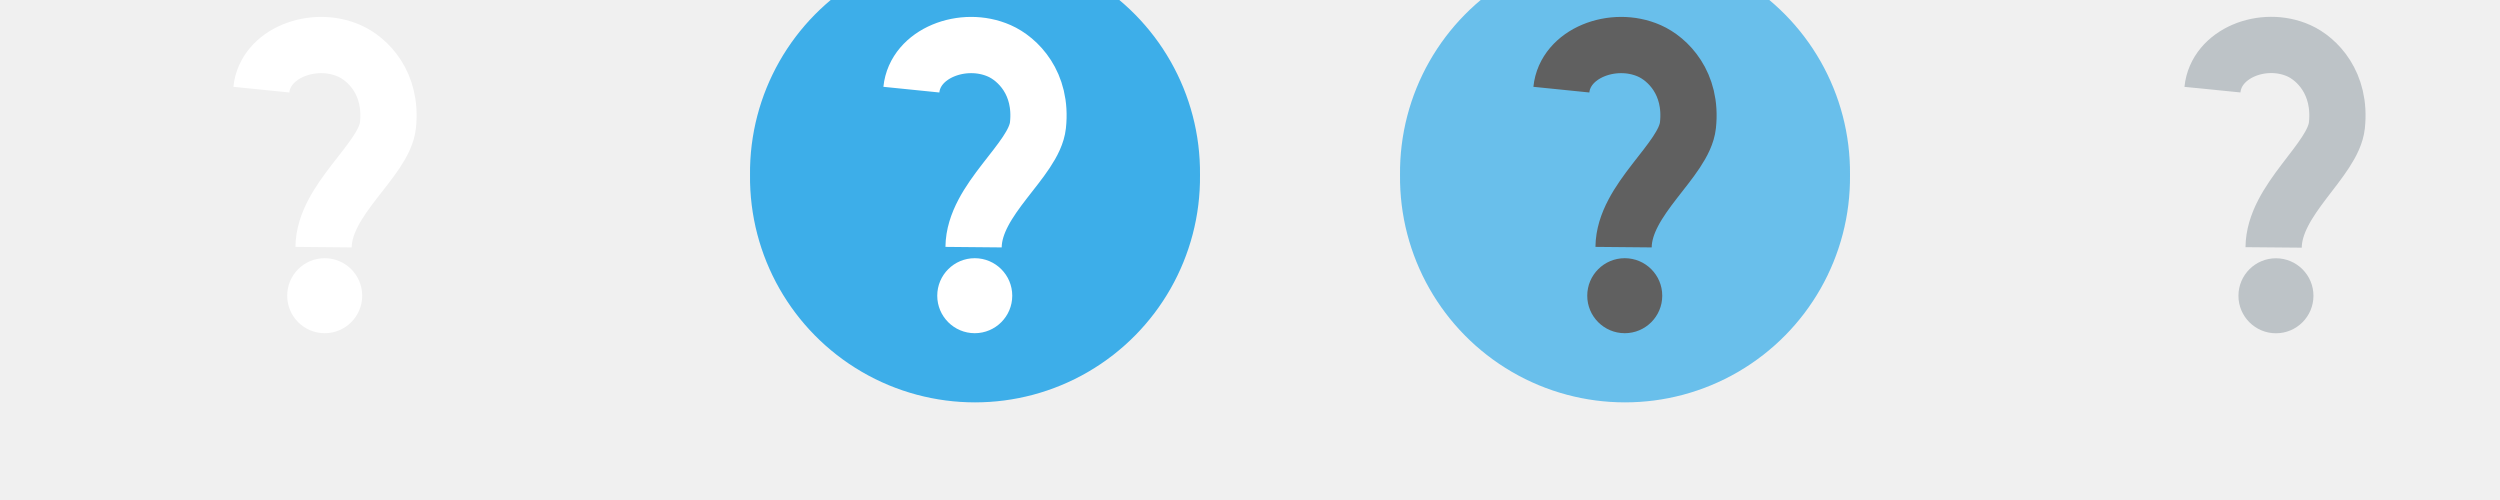
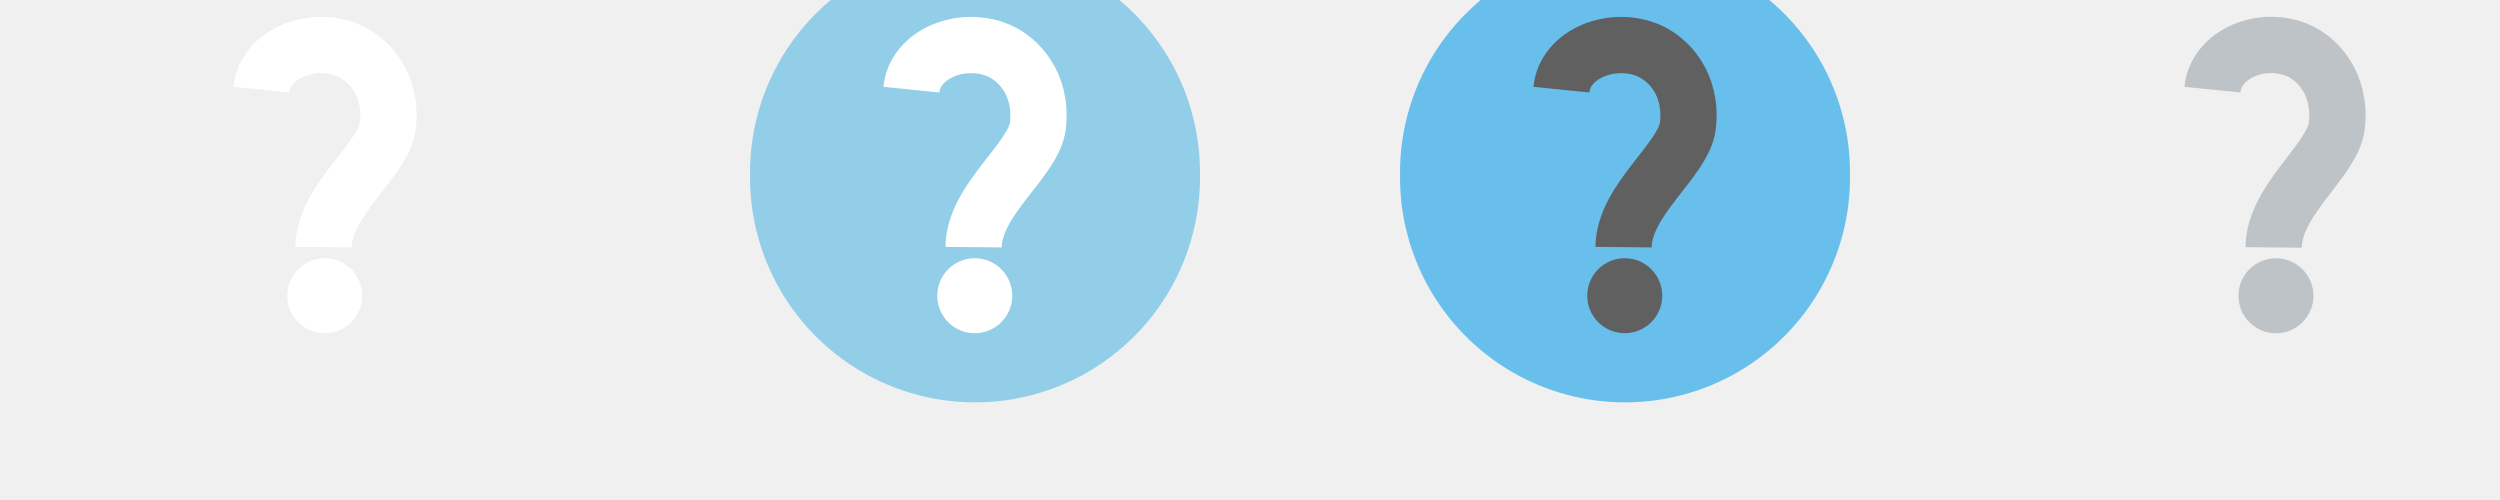
<svg xmlns="http://www.w3.org/2000/svg" width="100" height="20" version="1.0">
  <defs>
    <style id="current-color-scheme" type="text/css">.ColorScheme-Text {
        color:#000000;
      }
      .ColorScheme-Background{
        color:#7f7f7f;
      }
      .ColorScheme-ViewText {
        color:#000000;
      }
      .ColorScheme-ViewBackground{
        color:#ffffff;
      }
      .ColorScheme-ViewHover {
-         color:#3daee9;
+         color:#93cee9;
      }
      .ColorScheme-ViewFocus{
-         color:#5a5a5a;
+         color:#3daee9;
      }
      .ColorScheme-ButtonText {
        color:#000000;
      }
      .ColorScheme-ButtonBackground{
        color:#E9E8E8;
      }
      .ColorScheme-ButtonHover {
        color:#1489ff;
      }
      .ColorScheme-ButtonFocus{
        color:#2B74C7;
      }</style>
  </defs>
  <g id="hover-center">
    <rect x="26" y="-6" width="26" height="26" opacity="0" stroke-width="1.3" />
    <path class="ColorScheme-ViewHover" d="m48 7a9 9 0 1 1-17.999 0 9 9 0 1 1 17.999 0z" fill="currentColor" stroke-width="1.5" />
    <path d="m36.455 3.586c0.148-1.46 2.074-2.192 3.519-1.552 0.733 0.324 1.726 1.291 1.544 2.976-0.151 1.392-2.557 2.962-2.575 4.876" fill="none" stroke="#fff" stroke-width="2.25" />
    <path d="m40.49 11.828a1.5 1.5 0 0 1-1.5 1.5 1.5 1.5 0 0 1-1.5-1.5 1.5 1.5 0 0 1 1.5-1.5 1.5 1.5 0 0 1 1.5 1.5z" fill="#fff" stroke-width="1.707" />
  </g>
  <g id="pressed-center">
    <rect x="52" y="-6" width="26" height="26" opacity="0" stroke-width="1.3" />
-     <path class="ColorScheme-ViewHover" d="m74 7a9 9 0 1 1-17.999 0 9 9 0 1 1 17.999 0z" fill="currentColor" fill-opacity=".75" stroke-width="1.5" />
+     <path class="ColorScheme-ViewFocus" d="m74 7a9 9 0 1 1-17.999 0 9 9 0 1 1 17.999 0z" fill="currentColor" fill-opacity=".75" stroke-width="1.5" />
    <path d="m62.455 3.586c0.148-1.46 2.074-2.192 3.519-1.552 0.733 0.324 1.726 1.291 1.544 2.976-0.151 1.392-2.557 2.962-2.575 4.876" fill="none" stroke="#606060" stroke-width="2.25" />
    <path d="m66.49 11.828a1.5 1.5 0 0 1-1.5 1.5 1.5 1.5 0 0 1-1.5-1.5 1.5 1.5 0 0 1 1.5-1.5 1.5 1.5 0 0 1 1.5 1.5z" fill="#606060" stroke-width="1.707" />
  </g>
  <g id="active-center">
    <rect x="-3.9673e-7" y="-6" width="26" height="26" opacity="0" stroke-width="1.3" />
    <path d="m10.455 3.586c0.148-1.46 2.074-2.192 3.519-1.552 0.733 0.324 1.726 1.291 1.544 2.976-0.151 1.392-2.557 2.962-2.575 4.876" fill="none" stroke="#fff" stroke-width="2.25" />
    <circle cx="12.988" cy="11.828" r="1.5" fill="#fff" stroke-width="1.707" />
  </g>
  <g id="inactive-center">
    <rect x="78" y="-6" width="26" height="26" opacity="0" stroke-width="1.3" />
    <path d="m88.498 3.586c0.146-1.463 2.039-2.196 3.46-1.555 0.72 0.325 1.697 1.294 1.518 2.982-0.148 1.394-2.514 2.967-2.531 4.884" fill="none" stroke="#bdc3c7" stroke-width="2.25" />
    <circle cx="91.038" cy="11.831" r="1.5" fill="#bdc3c7" stroke-width="1.707" />
  </g>
  <g id="hover-inactive-center">
    <rect x="104" y="-6" width="26" height="26" opacity="0" stroke-width="1.3" />
    <path class="ColorScheme-ViewHover" d="m126 7a9 9 0 1 1-17.999 0 9 9 0 1 1 17.999 0z" fill="currentColor" stroke-width="1.5" />
    <path d="m114.46 3.586c0.148-1.46 2.074-2.192 3.519-1.552 0.733 0.324 1.726 1.291 1.544 2.976-0.151 1.392-2.557 2.962-2.575 4.876" fill="none" stroke="#fff" stroke-width="2.25" />
    <path d="m118.5 11.828a1.5 1.5 0 0 1-1.5 1.5 1.5 1.5 0 0 1-1.5-1.5 1.5 1.5 0 0 1 1.5-1.5 1.5 1.5 0 0 1 1.5 1.5z" fill="#fff" stroke-width="1.707" />
  </g>
  <g id="pressed-inactive-center">
    <rect x="130" y="-6" width="26" height="26" opacity="0" stroke-width="1.3" />
-     <path class="ColorScheme-ViewHover" d="m152 7a9 9 0 1 1-17.999 0 9 9 0 1 1 17.999 0z" fill="currentColor" fill-opacity=".75" stroke-width="1.5" />
+     <path class="ColorScheme-ViewFocus" d="m152 7a9 9 0 1 1-17.999 0 9 9 0 1 1 17.999 0z" fill="currentColor" fill-opacity=".75" stroke-width="1.5" />
    <path d="m140.46 3.586c0.148-1.46 2.074-2.192 3.519-1.552 0.733 0.324 1.726 1.291 1.544 2.976-0.151 1.392-2.557 2.962-2.575 4.876" fill="none" stroke="#606060" stroke-width="2.25" />
    <path d="m144.5 11.828a1.5 1.5 0 0 1-1.5 1.5 1.5 1.5 0 0 1-1.5-1.5 1.5 1.5 0 0 1 1.5-1.5 1.5 1.5 0 0 1 1.5 1.5z" fill="#606060" stroke-width="1.707" />
  </g>
</svg>
